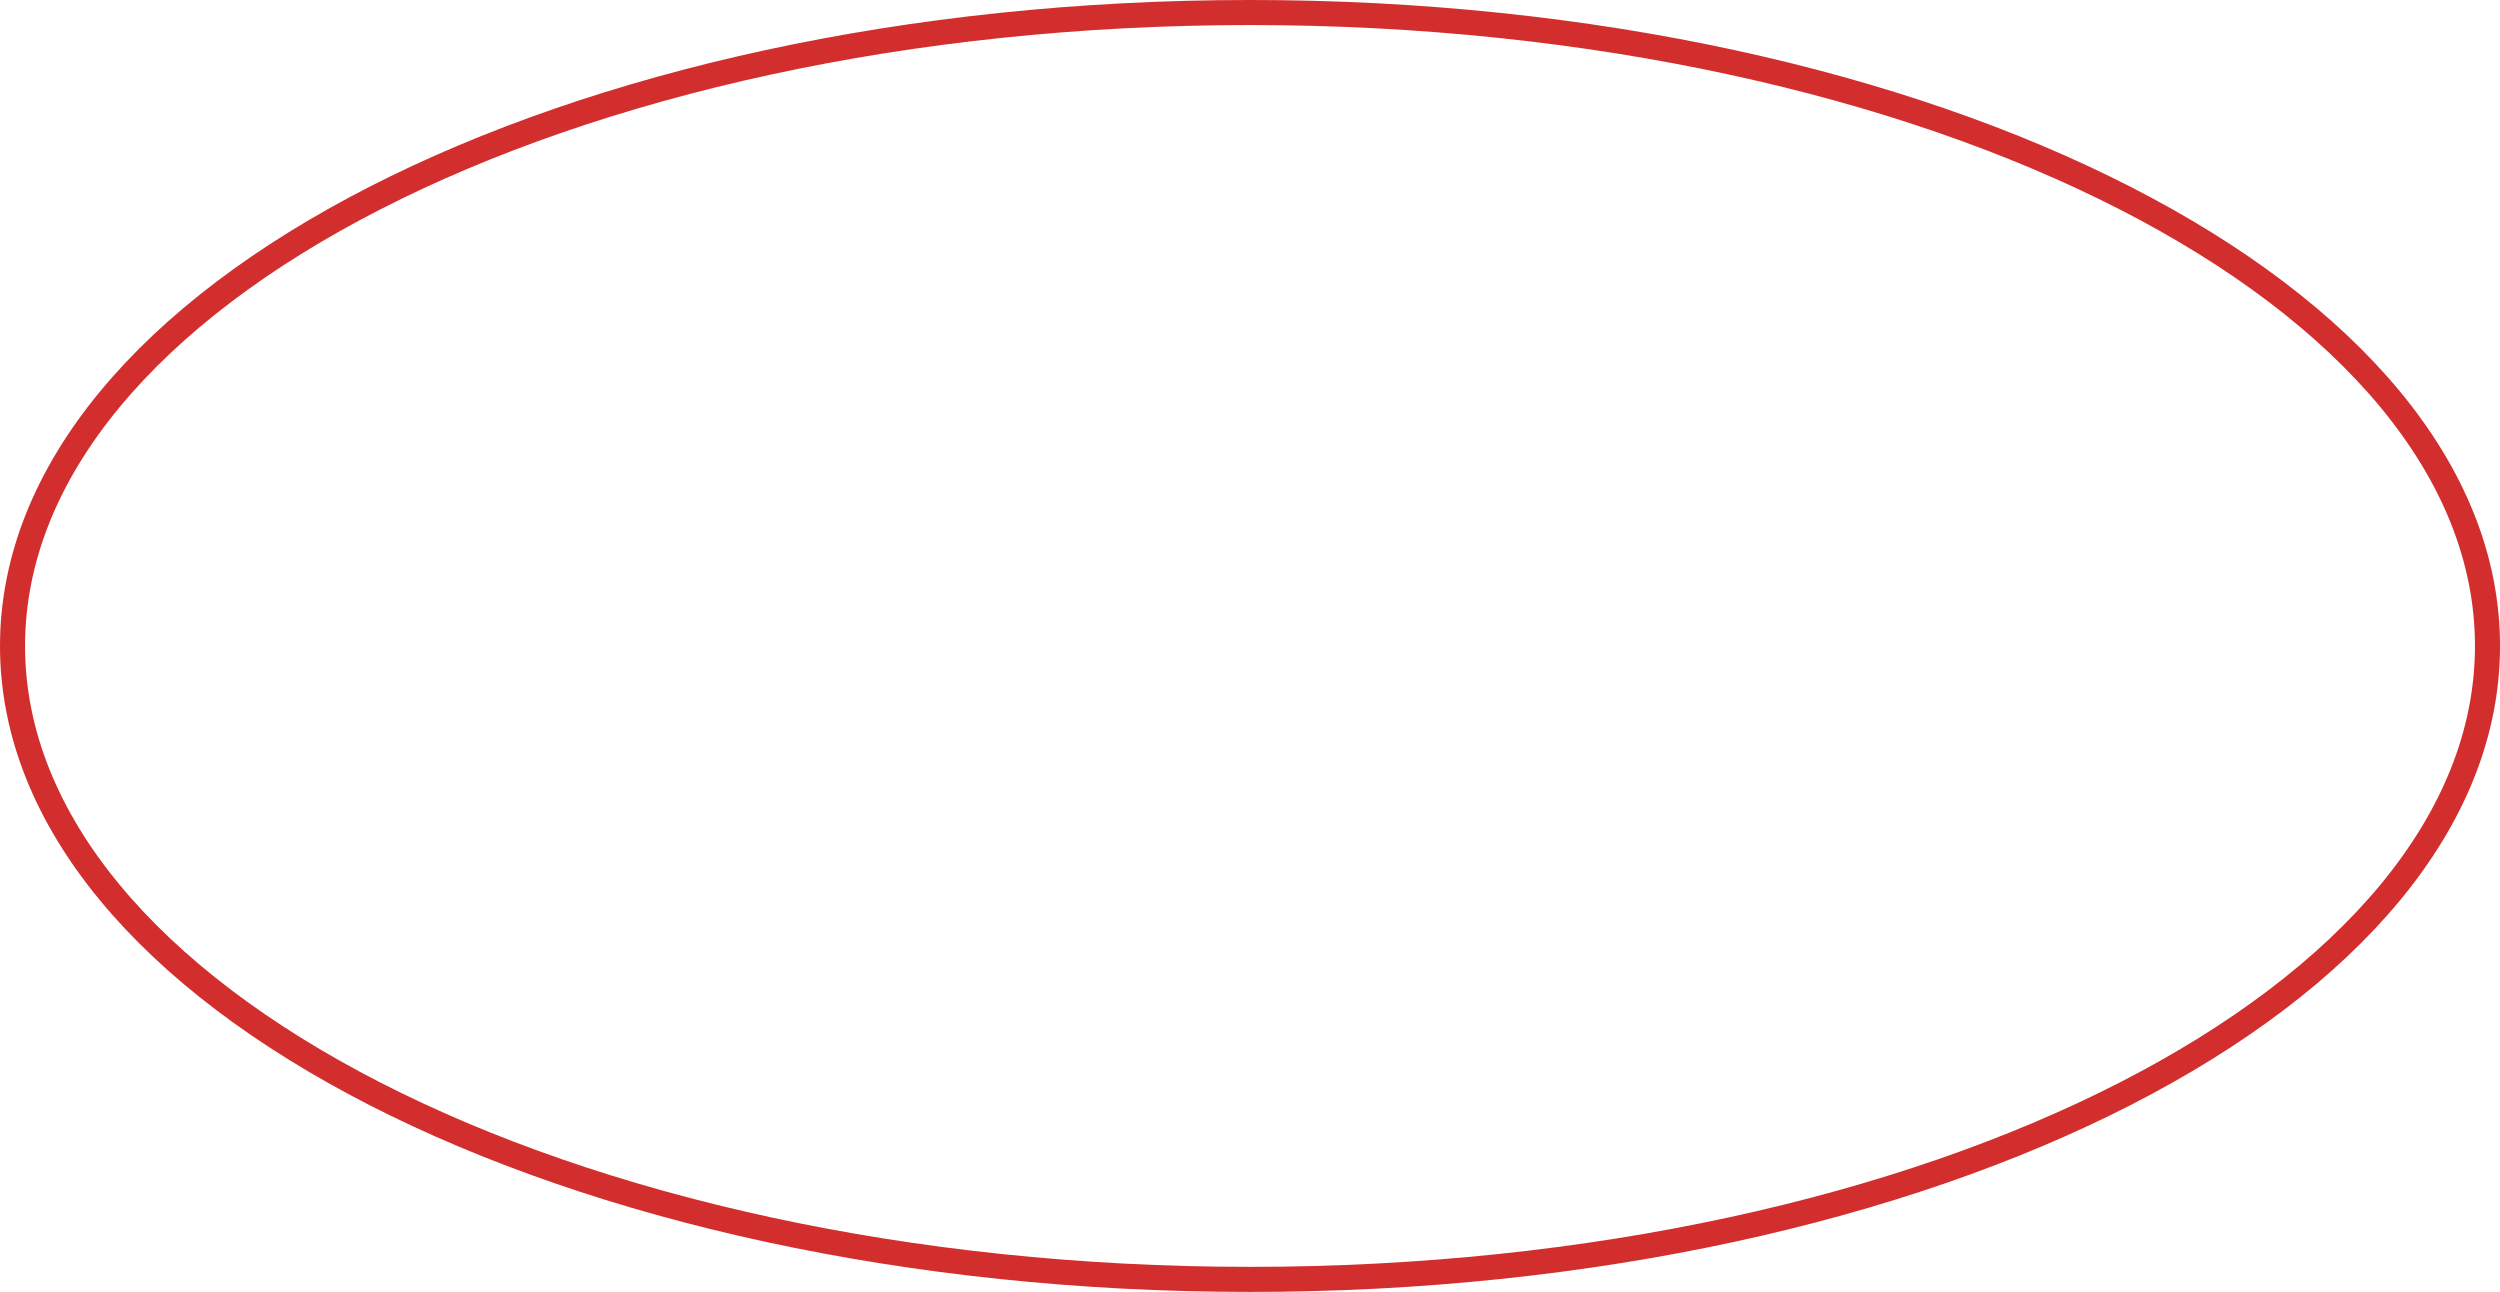
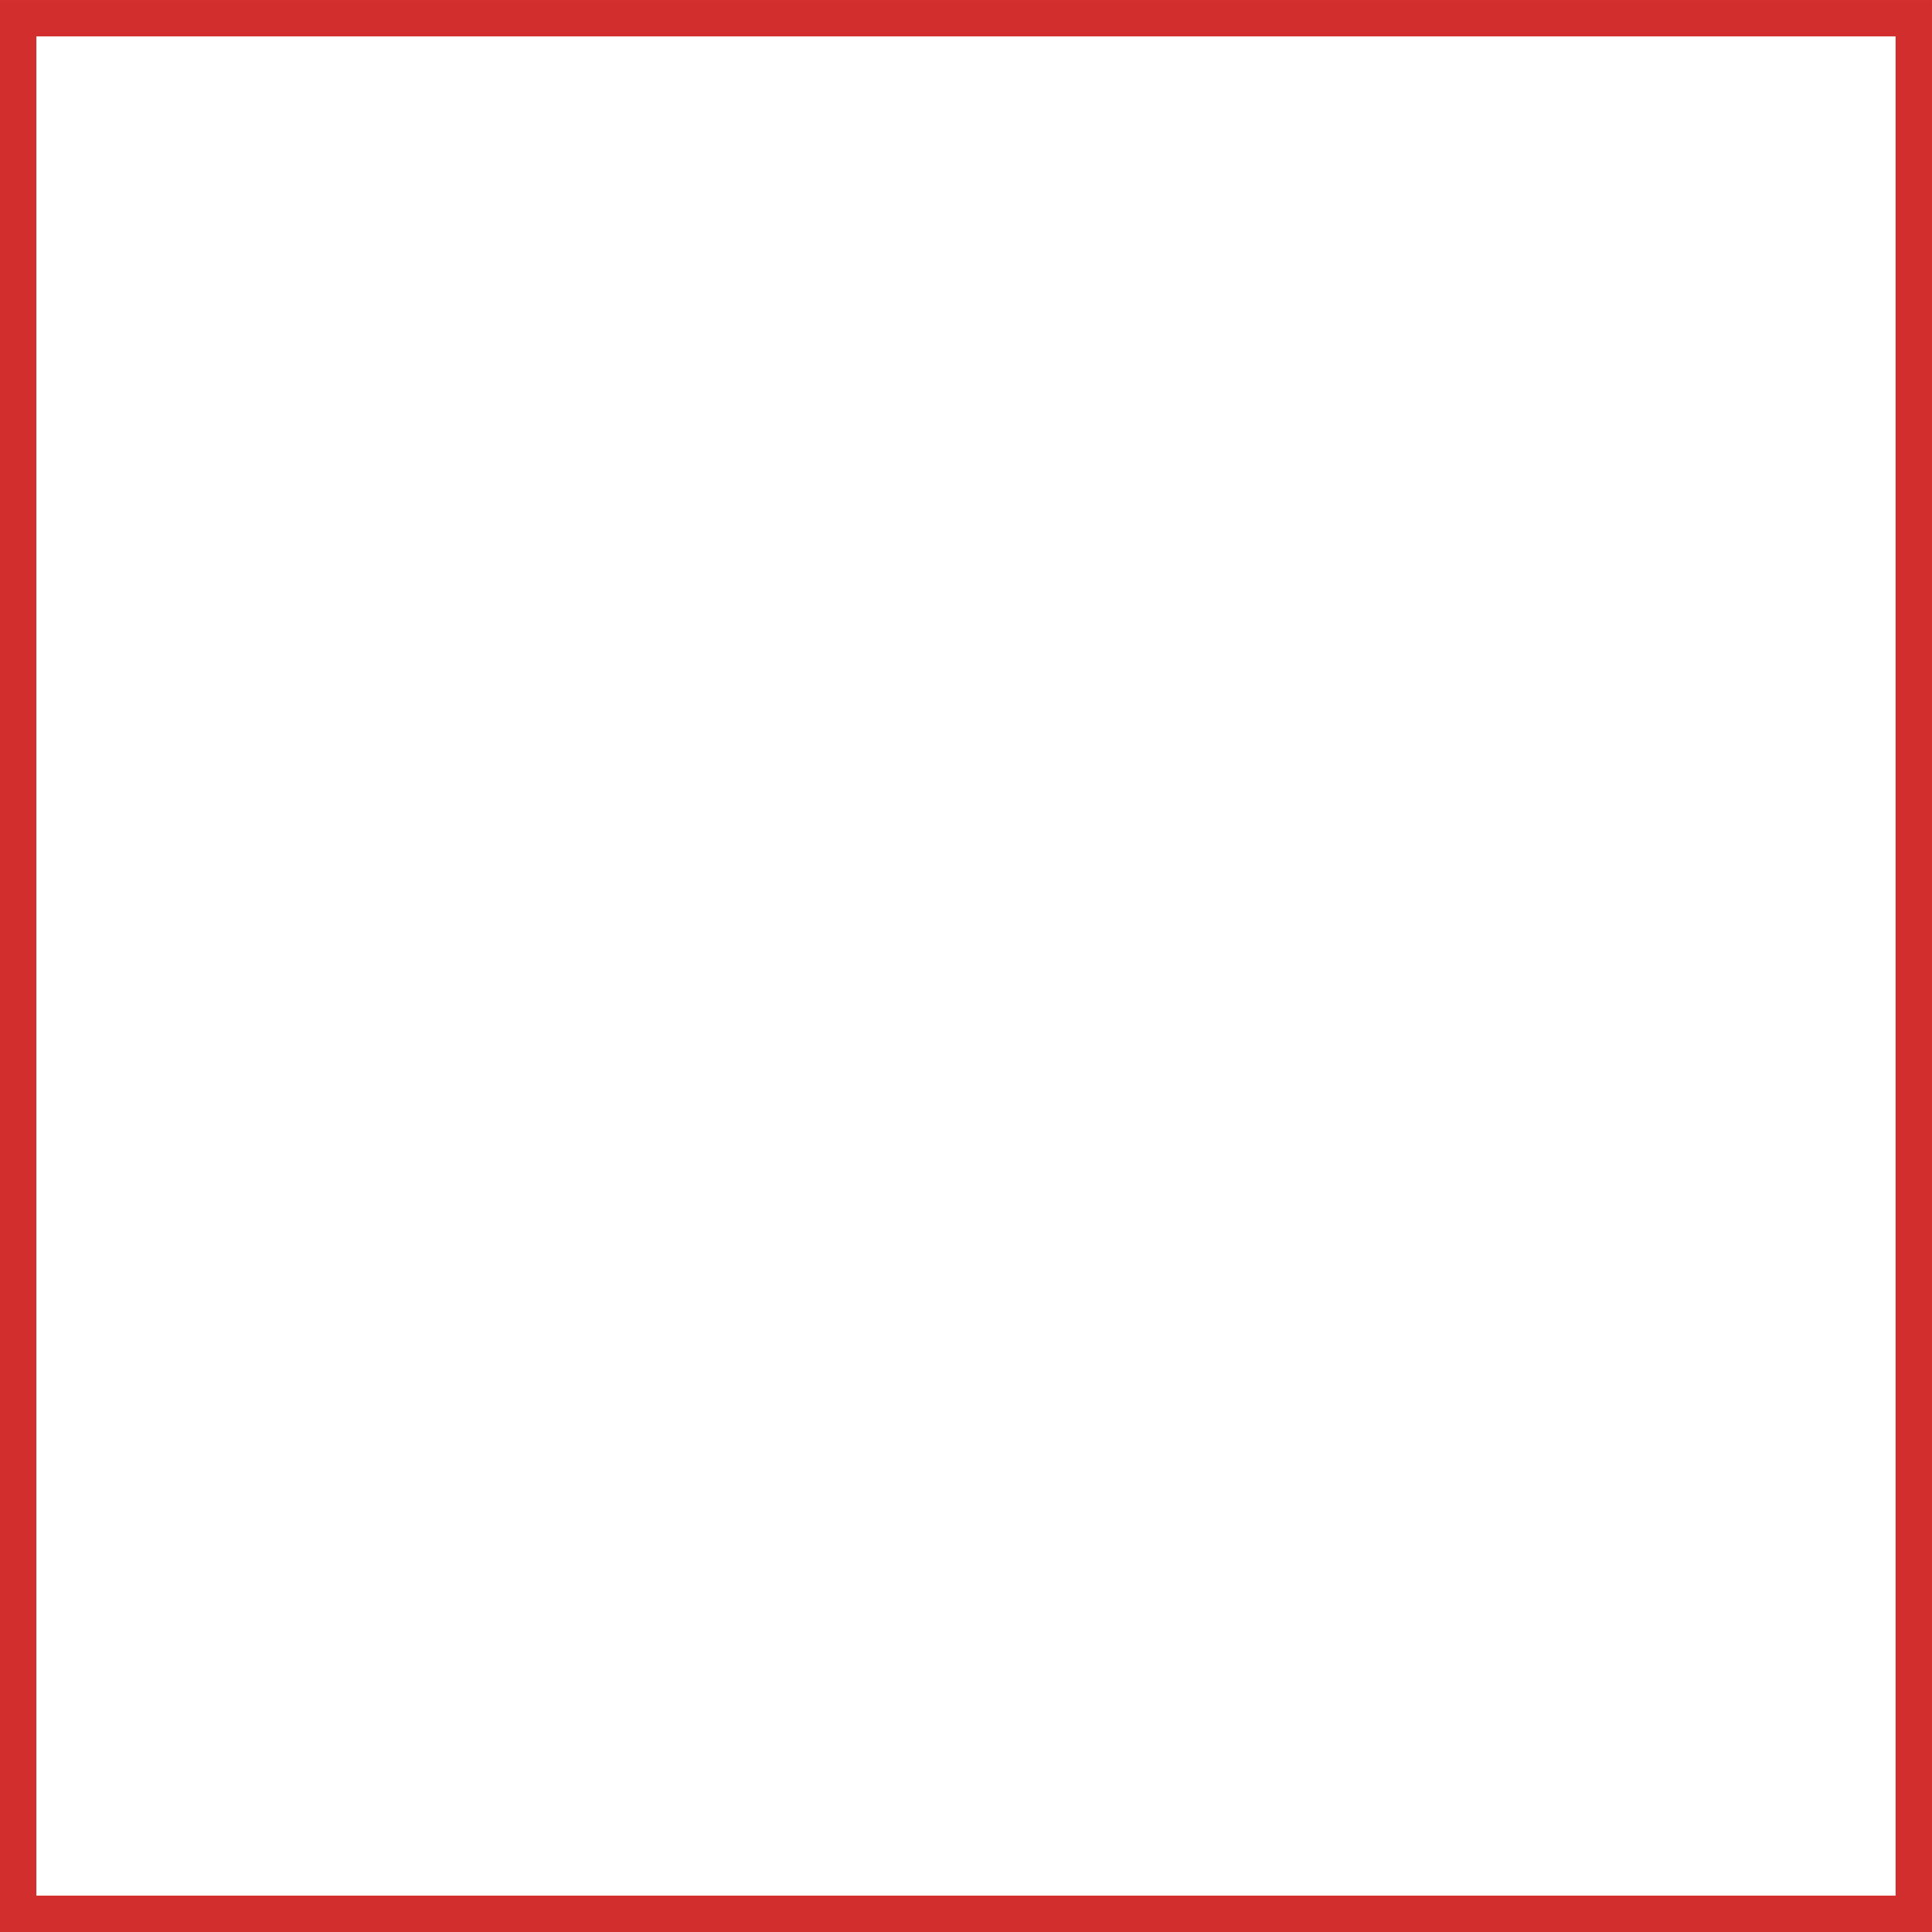
- <svg xmlns="http://www.w3.org/2000/svg" width="99.739mm" height="51.542mm" viewBox="0 0 99.739 51.542" version="1.1" id="svg1" xml:space="preserve">
+ <svg xmlns="http://www.w3.org/2000/svg" width="53.105mm" height="53.105mm" viewBox="0 0 53.105 53.105" version="1.1" id="svg1">
  <defs id="defs1" />
-   <g id="layer1" transform="translate(-34.67105,-20.86315)">
-     <ellipse style="fill:none;stroke:#d32e2e;stroke-width:1" id="path1" cx="84.541" cy="46.634" rx="49.37" ry="25.271" />
+   <g id="layer1" transform="translate(-57.07631,-100.3237)">
+     <path id="rect1" style="fill:none;stroke:#d32e2e" d="m 57.576,100.824 h 52.105 v 52.105 H 57.576 Z" />
  </g>
</svg>
